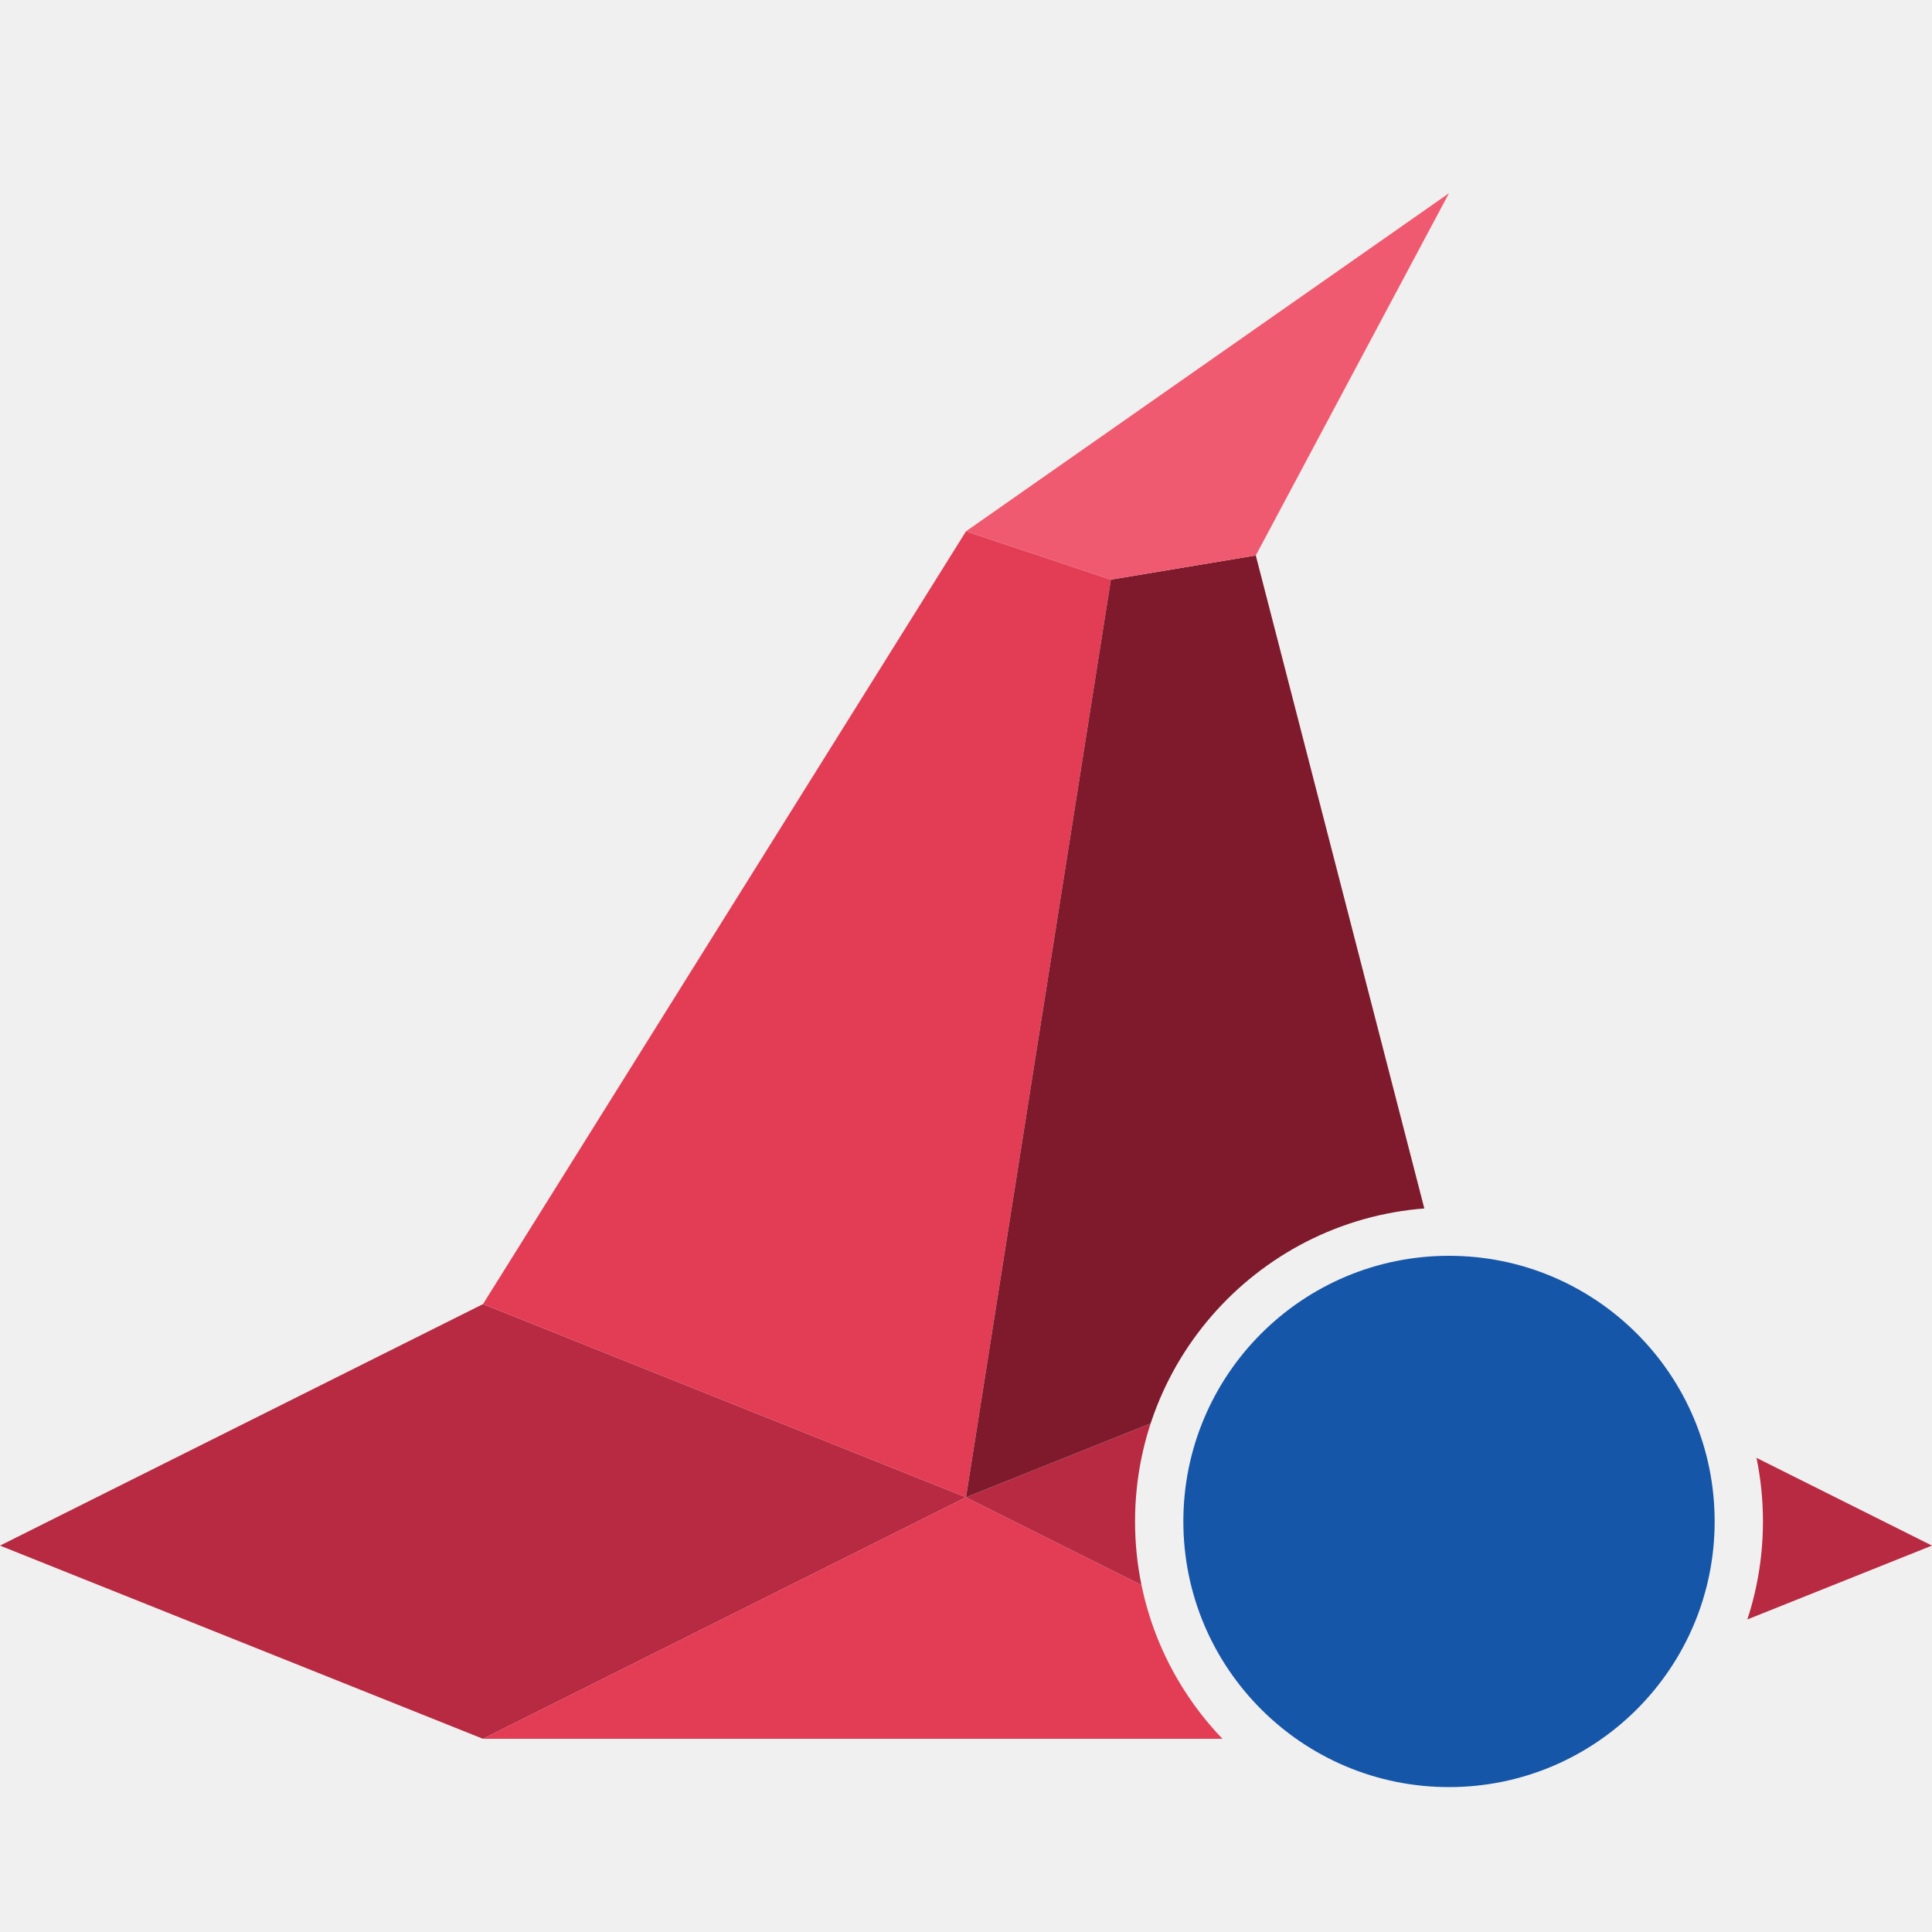
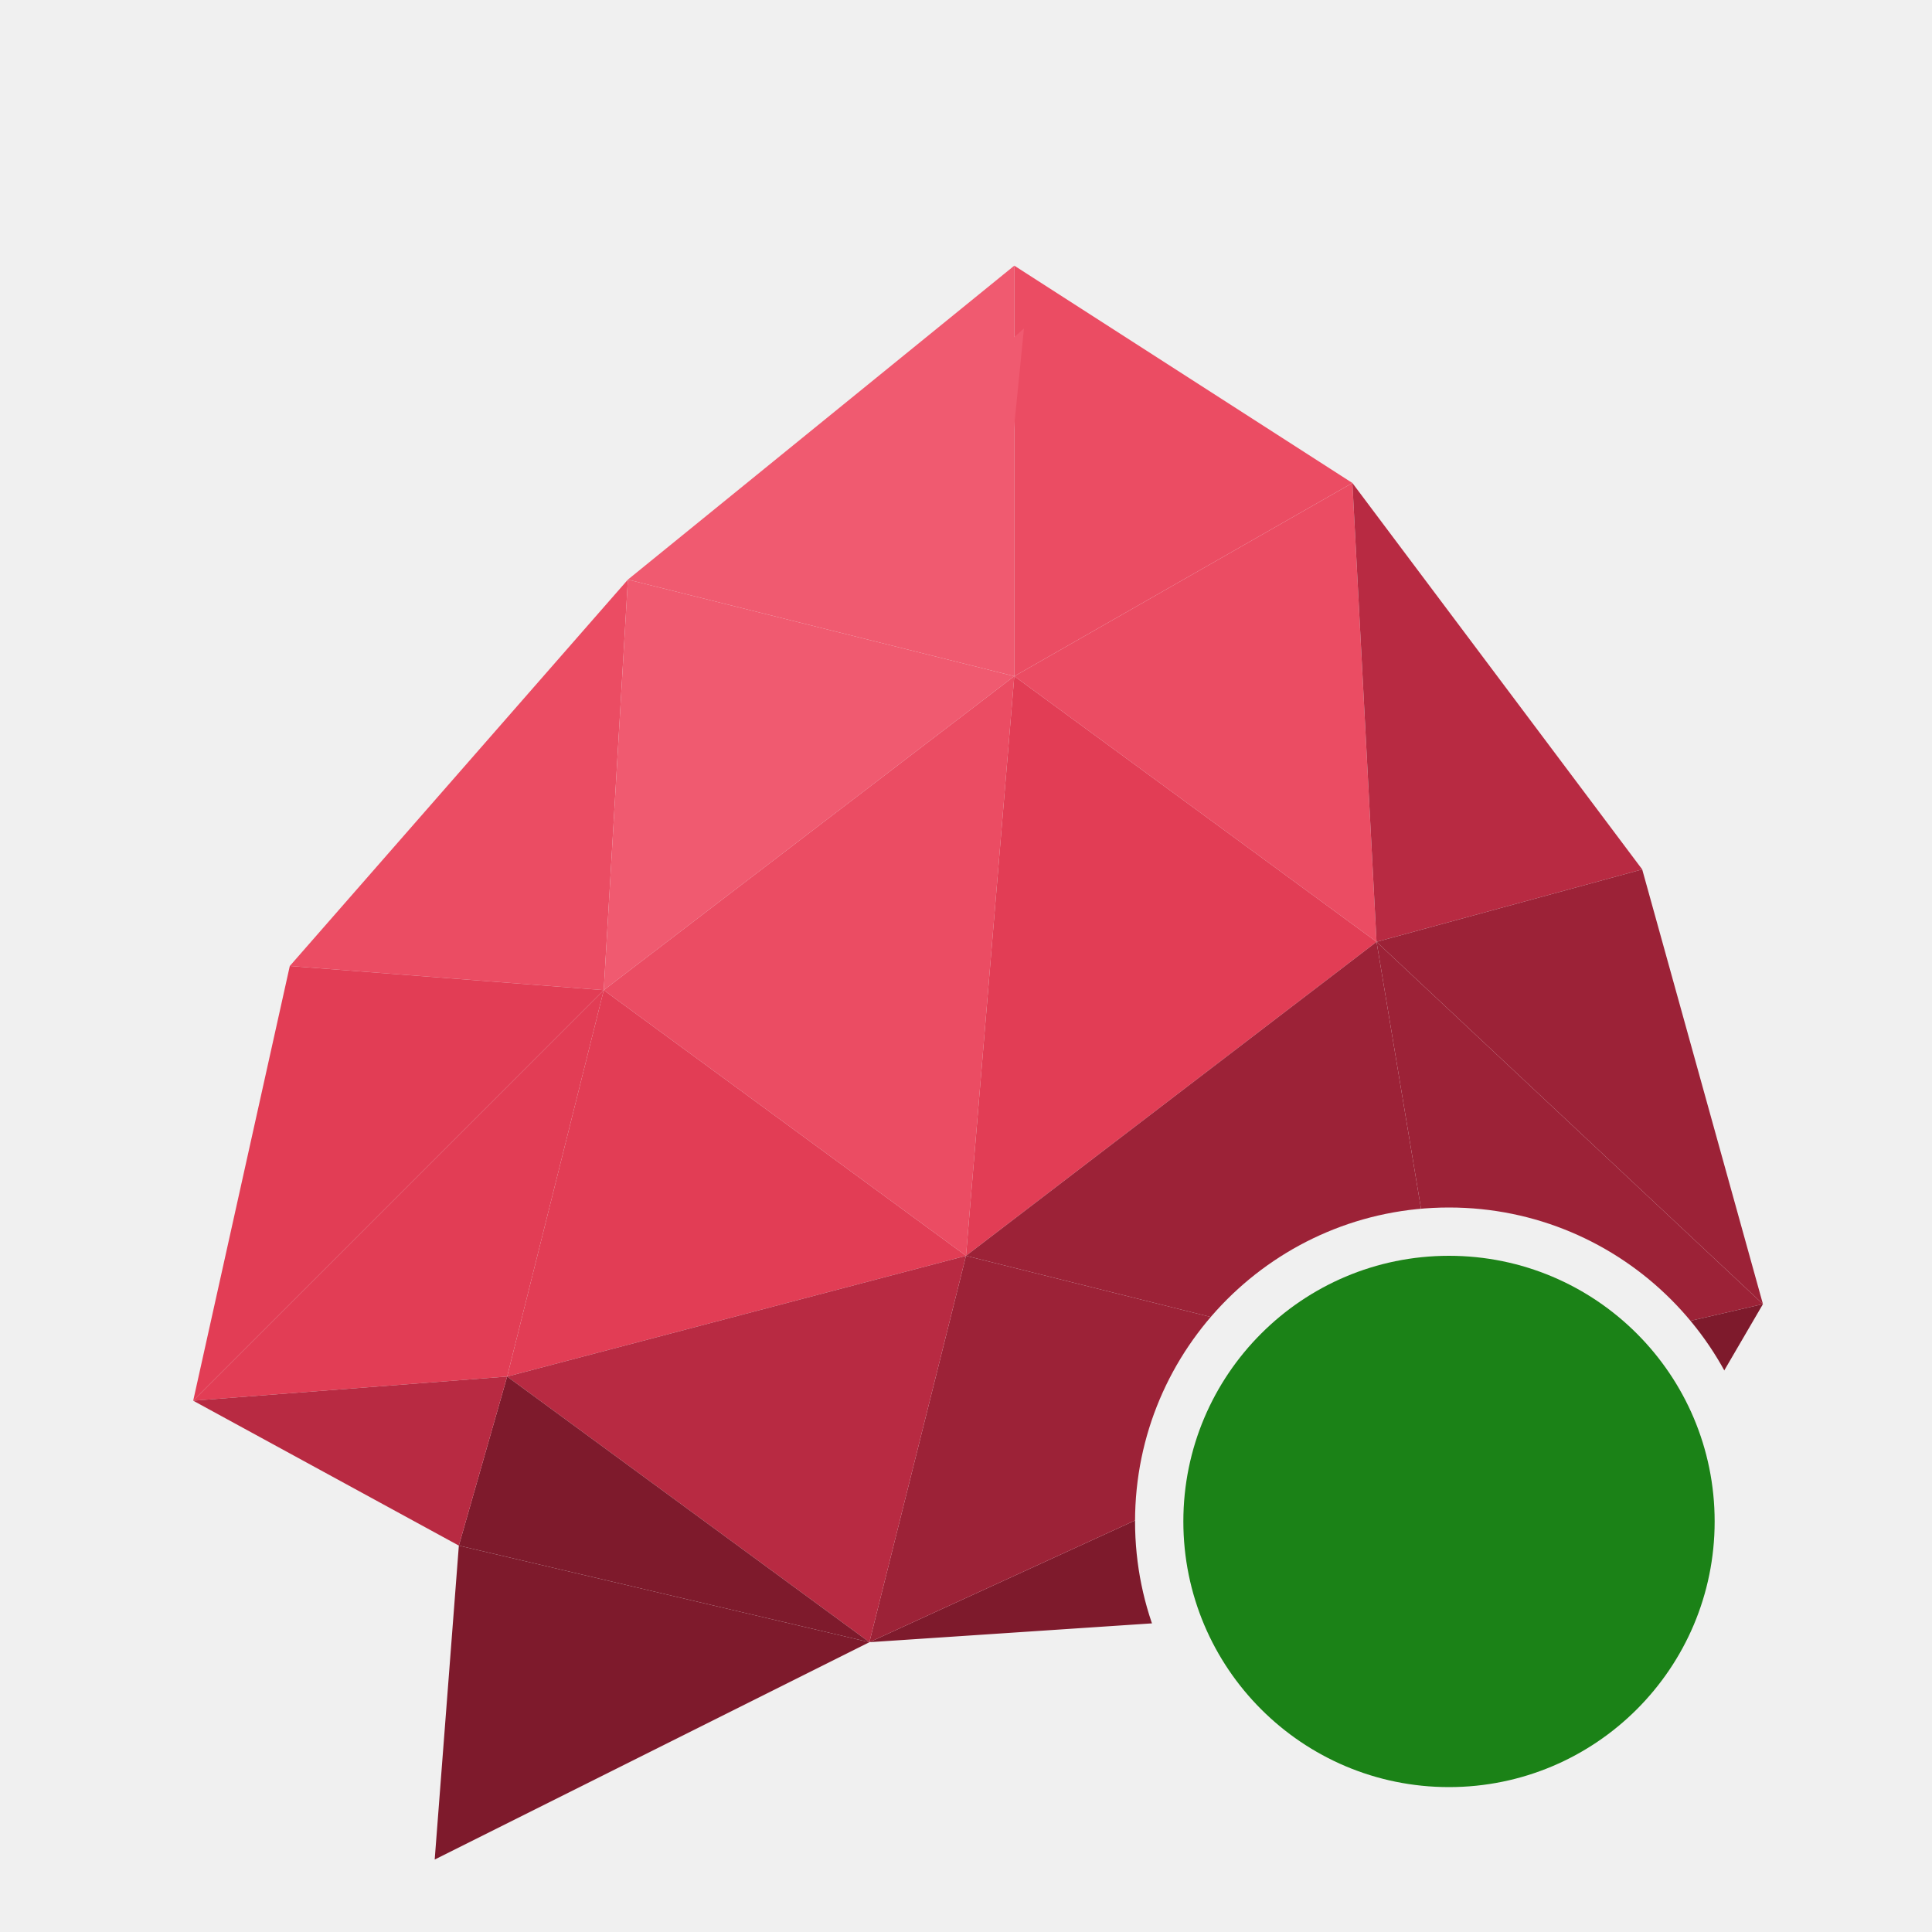
<svg xmlns="http://www.w3.org/2000/svg" width="400" height="400" viewBox="0 0 400 400">
  <defs>
    <mask id="notifMask">
      <rect x="-50" y="-50" width="600" height="600" fill="white" />
      <circle cx="300" cy="315" r="65" fill="black" />
    </mask>
  </defs>
  <g mask="url(#notifMask)">
-     <g transform="translate(0, 40)" stroke="none">
-       <polygon points="0,280 100,320 200,270 100,230" fill="#B82A42" />
-       <polygon points="100,320 300,320 200,270" fill="#E23D55" />
-       <polygon points="400,280 300,320 200,270 300,230" fill="#B82A42" />
-       <polygon points="100,230 200,270 230,80 200,70" fill="#E23D55" />
-       <polygon points="200,270 300,230 260,75 230,80" fill="#7E1A2C" />
-       <polygon points="200,70 230,80 260,75 300,0" fill="#F05A70" />
-     </g>
+     <polygon points="60,200 130,120 125,205" fill="#EB4C63" />
+     <polygon points="130,120 210,140 125,205" fill="#F05A70" />
+     <polygon points="130,120 210,55 210,140" fill="#F05A70" />
+     <polygon points="210,55 280,100 210,140" fill="#EB4C63" />
+     <polygon points="280,100 285,195 210,140" fill="#EB4C63" />
+     <polygon points="280,100 340,180 285,195" fill="#B82A42" />
+     <polygon points="340,180 365,270 285,195" fill="#9C2237" />
+     <polygon points="40,290 60,200 125,205" fill="#E23D55" />
+     <polygon points="40,290 125,205 105,285" fill="#E23D55" />
+     <polygon points="125,205 210,140 200,260" fill="#EB4C63" />
+     <polygon points="210,140 285,195 200,260" fill="#E23D55" />
+     <polygon points="125,205 200,260 105,285" fill="#E23D55" />
+     <polygon points="285,195 300,285 200,260" fill="#9C2237" />
+     <polygon points="285,195 365,270 300,285" fill="#9C2237" />
+     <polygon points="365,270 330,330 300,285" fill="#7E1A2C" />
+     <polygon points="330,330 180,340 300,285" fill="#7E1A2C" />
+     <polygon points="300,285 180,340 200,260" fill="#9C2237" />
+     <polygon points="200,260 180,340 105,285" fill="#B82A42" />
+     <polygon points="105,285 180,340 95,320" fill="#7E1A2C" />
+     <polygon points="40,290 105,285 95,320" fill="#B82A42" />
+     <polygon points="95,320 180,340 90,385" fill="#7E1A2C" />
+     <polygon points="185,92 212,68 208,108" fill="#F05A70" />
  </g>
-   <circle cx="300" cy="315" r="55" fill="#1656A8" />
+   <circle cx="300" cy="315" r="55" fill="#1b8217" />
</svg>
